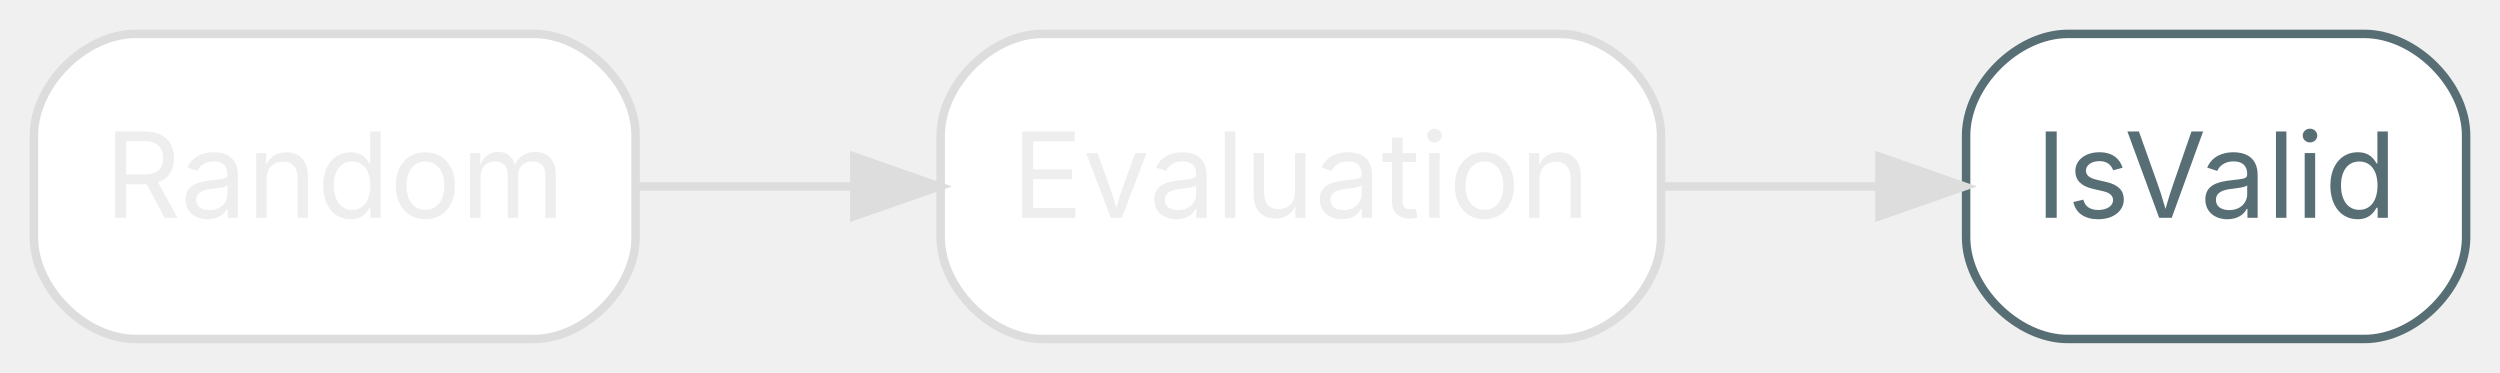
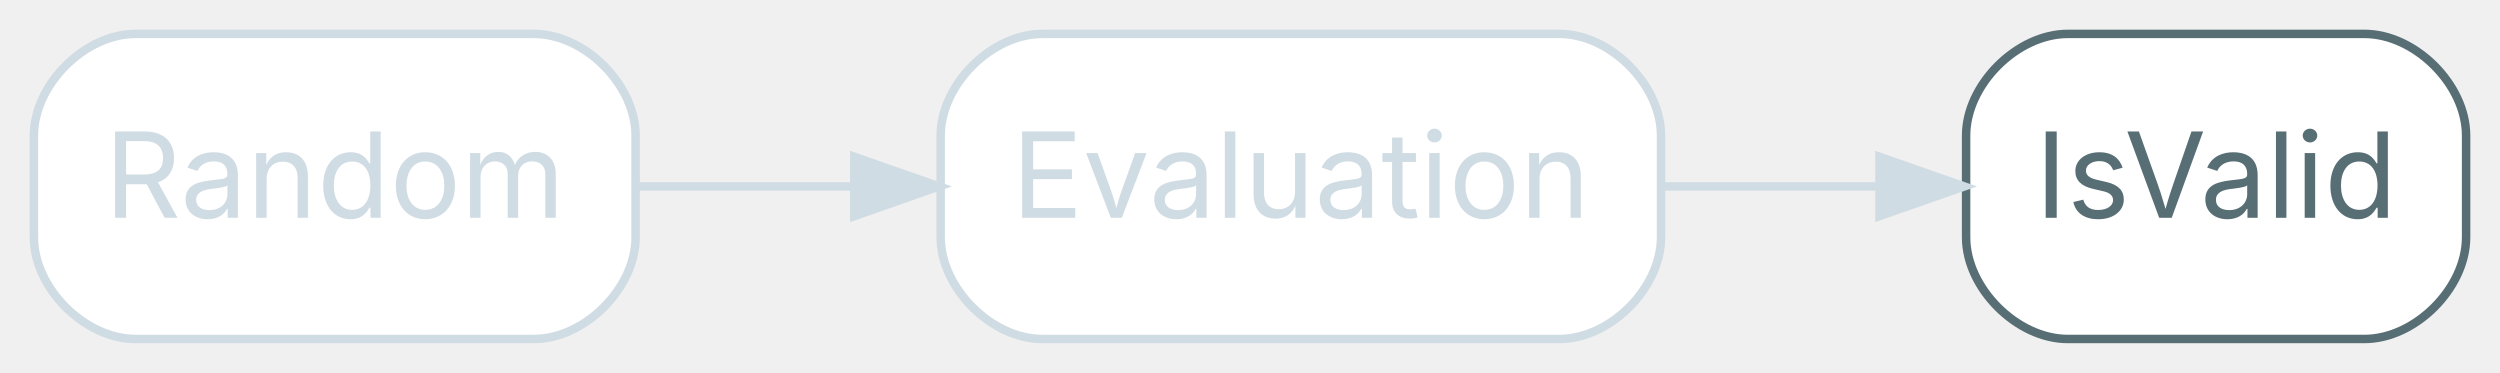
<svg xmlns="http://www.w3.org/2000/svg" width="295pt" height="44pt" viewBox="0.00 0.00 295.00 44.00">
  <g id="graph0" class="graph" transform="scale(1 1) rotate(0) translate(4 40)">
-     <g id="node1" class="node">
-       <path fill="#ffffff" stroke="#dddddd" d="M59,-36C59,-36 12,-36 12,-36 6,-36 0,-30 0,-24 0,-24 0,-12 0,-12 0,-6 6,0 12,0 12,0 59,0 59,0 65,0 71,-6 71,-12 71,-12 71,-24 71,-24 71,-30 65,-36 59,-36" />
-       <text text-anchor="middle" x="35.5" y="-14.3" font-family="Inter,Arial" font-size="14.00" fill="#eeeeee">Random</text>
+     <g id="node1" class="node disabled">
+       <path fill="#ffffff" stroke="#d0dce3" d="M59,-36C59,-36 12,-36 12,-36 6,-36 0,-30 0,-24 0,-24 0,-12 0,-12 0,-6 6,0 12,0 12,0 59,0 59,0 65,0 71,-6 71,-12 71,-12 71,-24 71,-24 71,-30 65,-36 59,-36" />
+       <text text-anchor="middle" x="35.5" y="-14.3" font-family="Inter,Arial" font-size="14.00" fill="#d0dce3">Random</text>
    </g>
-     <g id="node2" class="node">
-       <path fill="#ffffff" stroke="#dddddd" d="M180,-36C180,-36 119,-36 119,-36 113,-36 107,-30 107,-24 107,-24 107,-12 107,-12 107,-6 113,0 119,0 119,0 180,0 180,0 186,0 192,-6 192,-12 192,-12 192,-24 192,-24 192,-30 186,-36 180,-36" />
-       <text text-anchor="middle" x="149.5" y="-14.3" font-family="Inter,Arial" font-size="14.00" fill="#eeeeee">Evaluation</text>
+     <g id="node2" class="node disabled">
+       <path fill="#ffffff" stroke="#d0dce3" d="M180,-36C180,-36 119,-36 119,-36 113,-36 107,-30 107,-24 107,-24 107,-12 107,-12 107,-6 113,0 119,0 119,0 180,0 180,0 186,0 192,-6 192,-12 192,-12 192,-24 192,-24 192,-30 186,-36 180,-36" />
+       <text text-anchor="middle" x="149.5" y="-14.3" font-family="Inter,Arial" font-size="14.00" fill="#d0dce3">Evaluation</text>
    </g>
-     <g id="edge1" class="edge">
-       <path fill="none" stroke="#dddddd" d="M71.02,-18C79.15,-18 87.99,-18 96.7,-18" />
-       <polygon fill="#dddddd" stroke="#dddddd" points="96.81,-21.5 106.81,-18 96.81,-14.5 96.81,-21.5" />
+     <g id="edge1" class="edge disabled">
+       <path fill="none" stroke="#d0dce3" d="M71.02,-18C79.15,-18 87.99,-18 96.7,-18" />
+       <polygon fill="#d0dce3" stroke="#d0dce3" points="96.81,-21.5 106.81,-18 96.81,-14.5 96.81,-21.5" />
    </g>
    <g id="node3" class="node">
      <path fill="#ffffff" stroke="#586e75" d="M275,-36C275,-36 240,-36 240,-36 234,-36 228,-30 228,-24 228,-24 228,-12 228,-12 228,-6 234,0 240,0 240,0 275,0 275,0 281,0 287,-6 287,-12 287,-12 287,-24 287,-24 287,-30 281,-36 275,-36" />
      <text text-anchor="middle" x="257.5" y="-14.3" font-family="Inter,Arial" font-size="14.00" fill="#586e75">IsValid</text>
    </g>
-     <g id="edge2" class="edge">
-       <path fill="none" stroke="#dddddd" d="M192.09,-18C200.49,-18 209.29,-18 217.6,-18" />
-       <polygon fill="#dddddd" stroke="#dddddd" points="217.78,-21.5 227.78,-18 217.78,-14.5 217.78,-21.5" />
+     <g id="edge2" class="edge disabled">
+       <path fill="none" stroke="#d0dce3" d="M192.09,-18C200.49,-18 209.29,-18 217.6,-18" />
+       <polygon fill="#d0dce3" stroke="#d0dce3" points="217.78,-21.5 227.78,-18 217.78,-14.5 217.78,-21.5" />
    </g>
  </g>
</svg>
